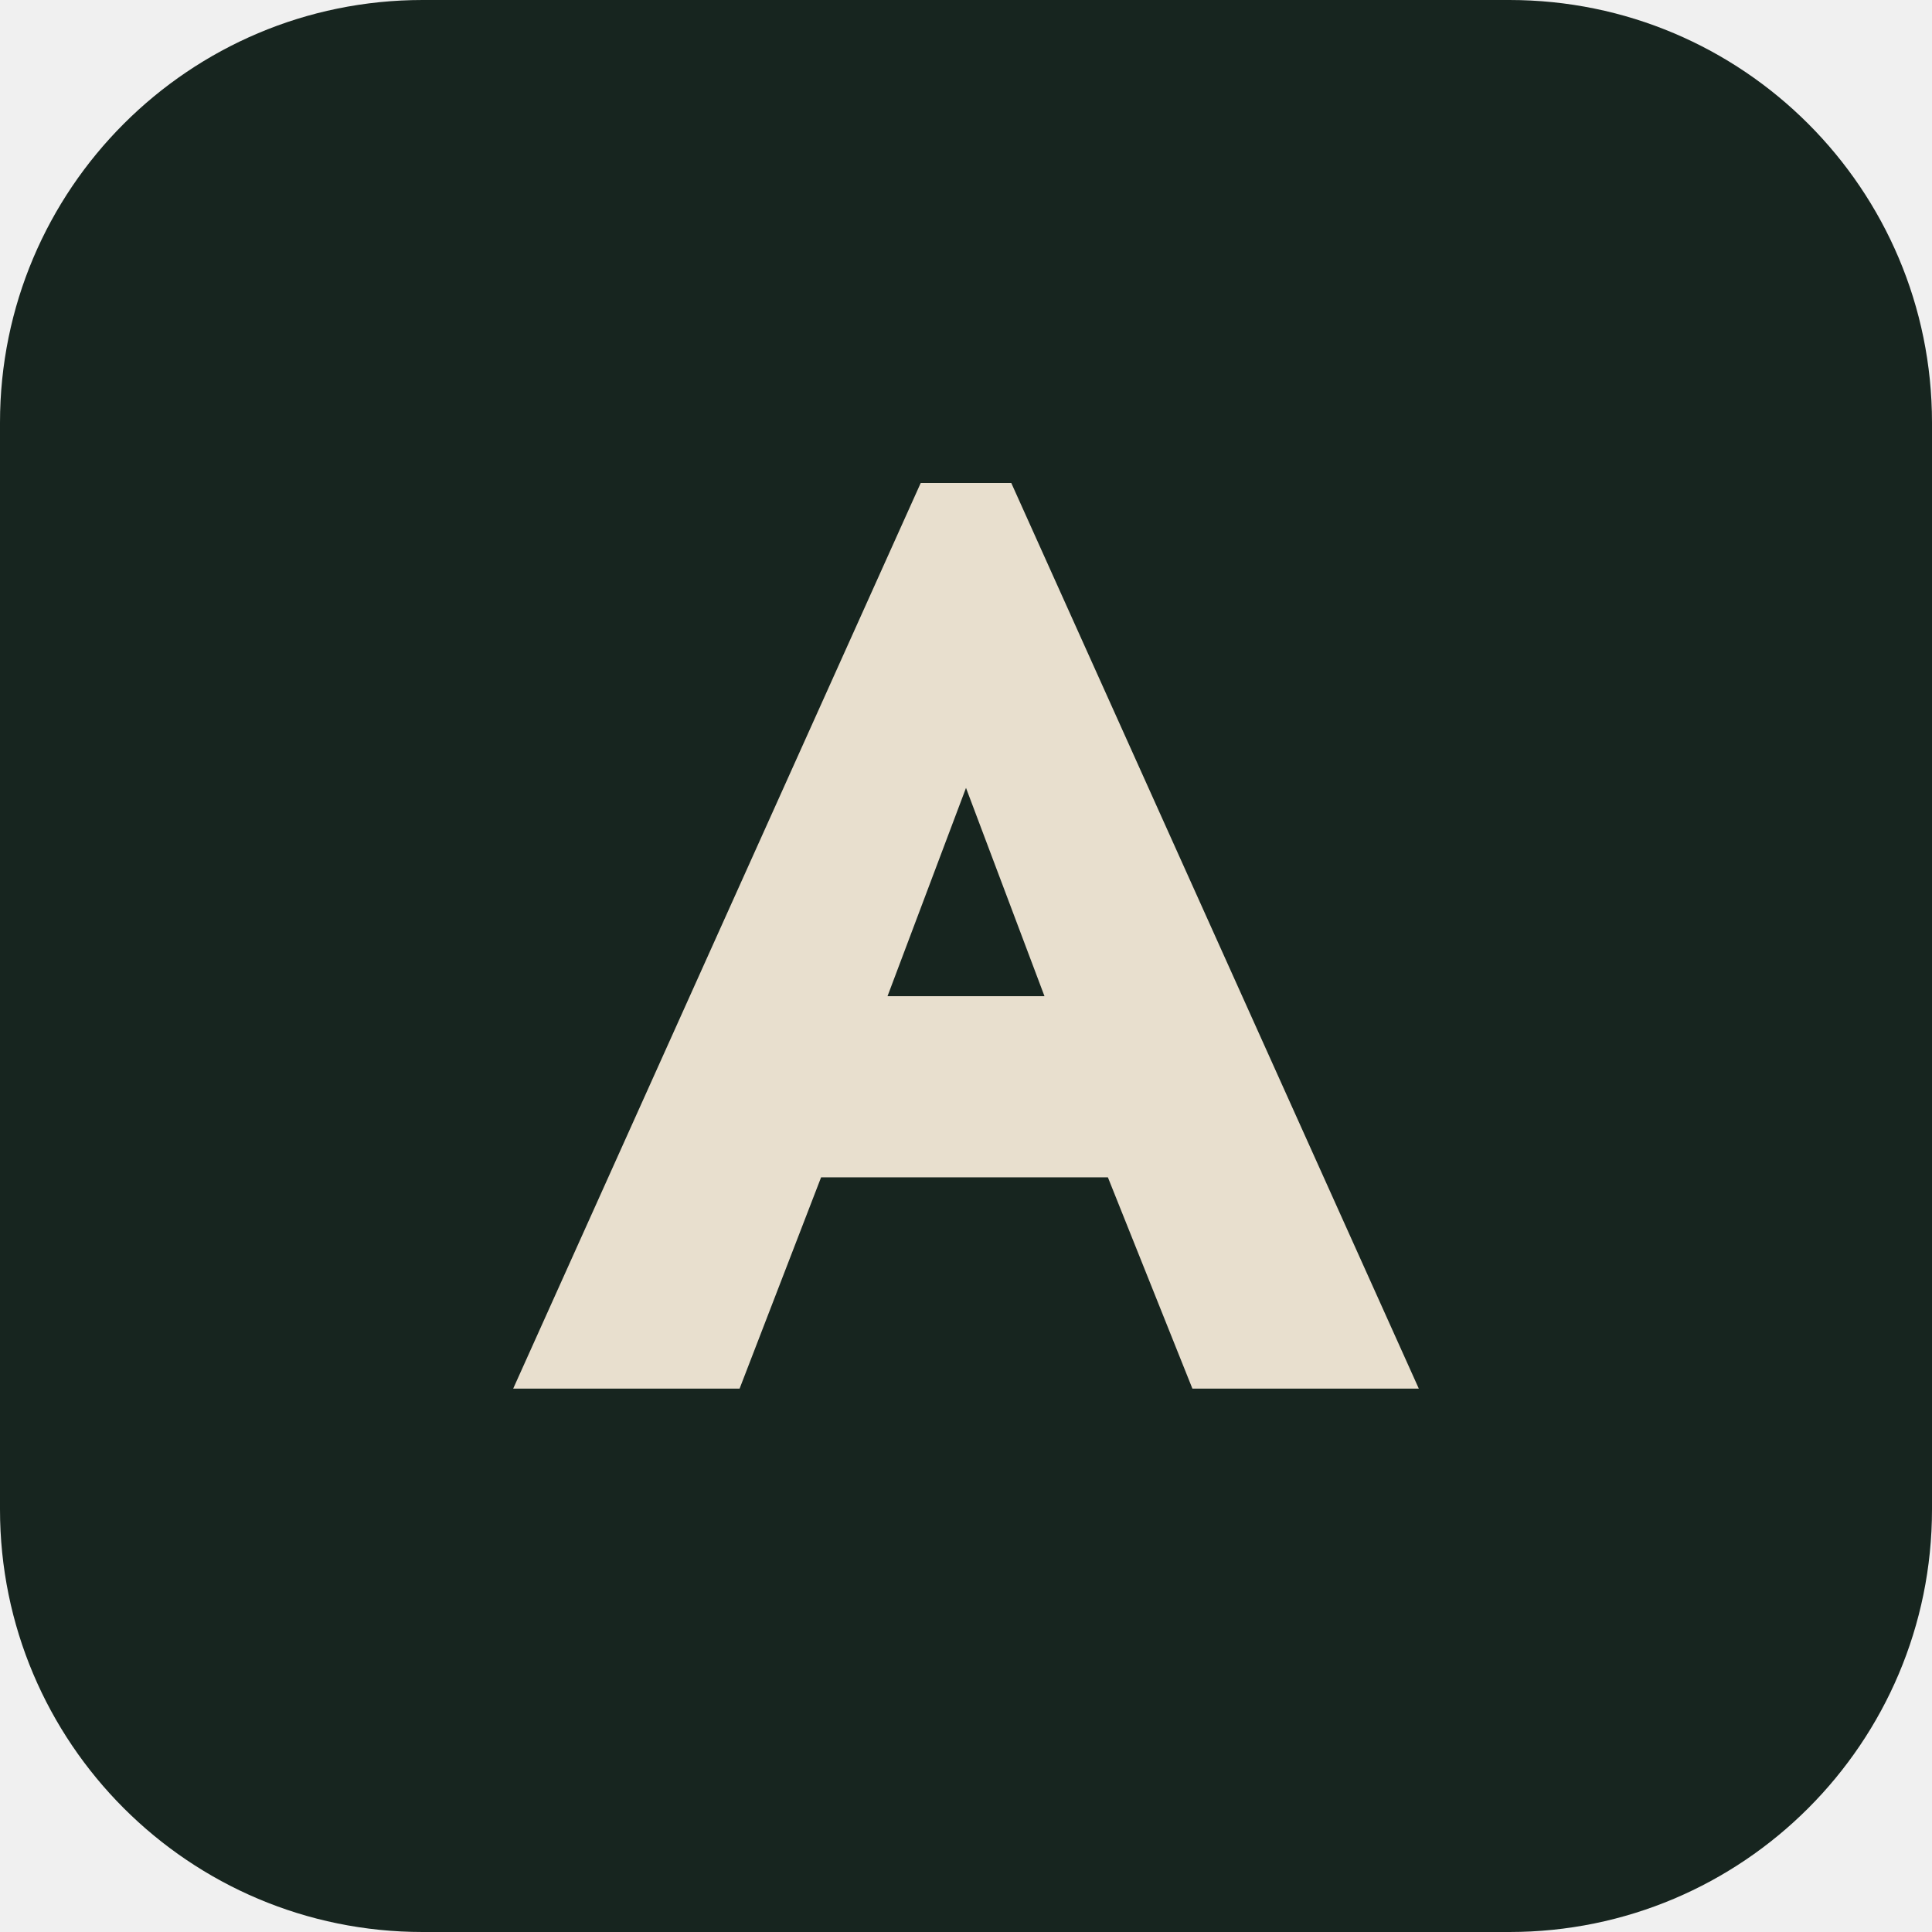
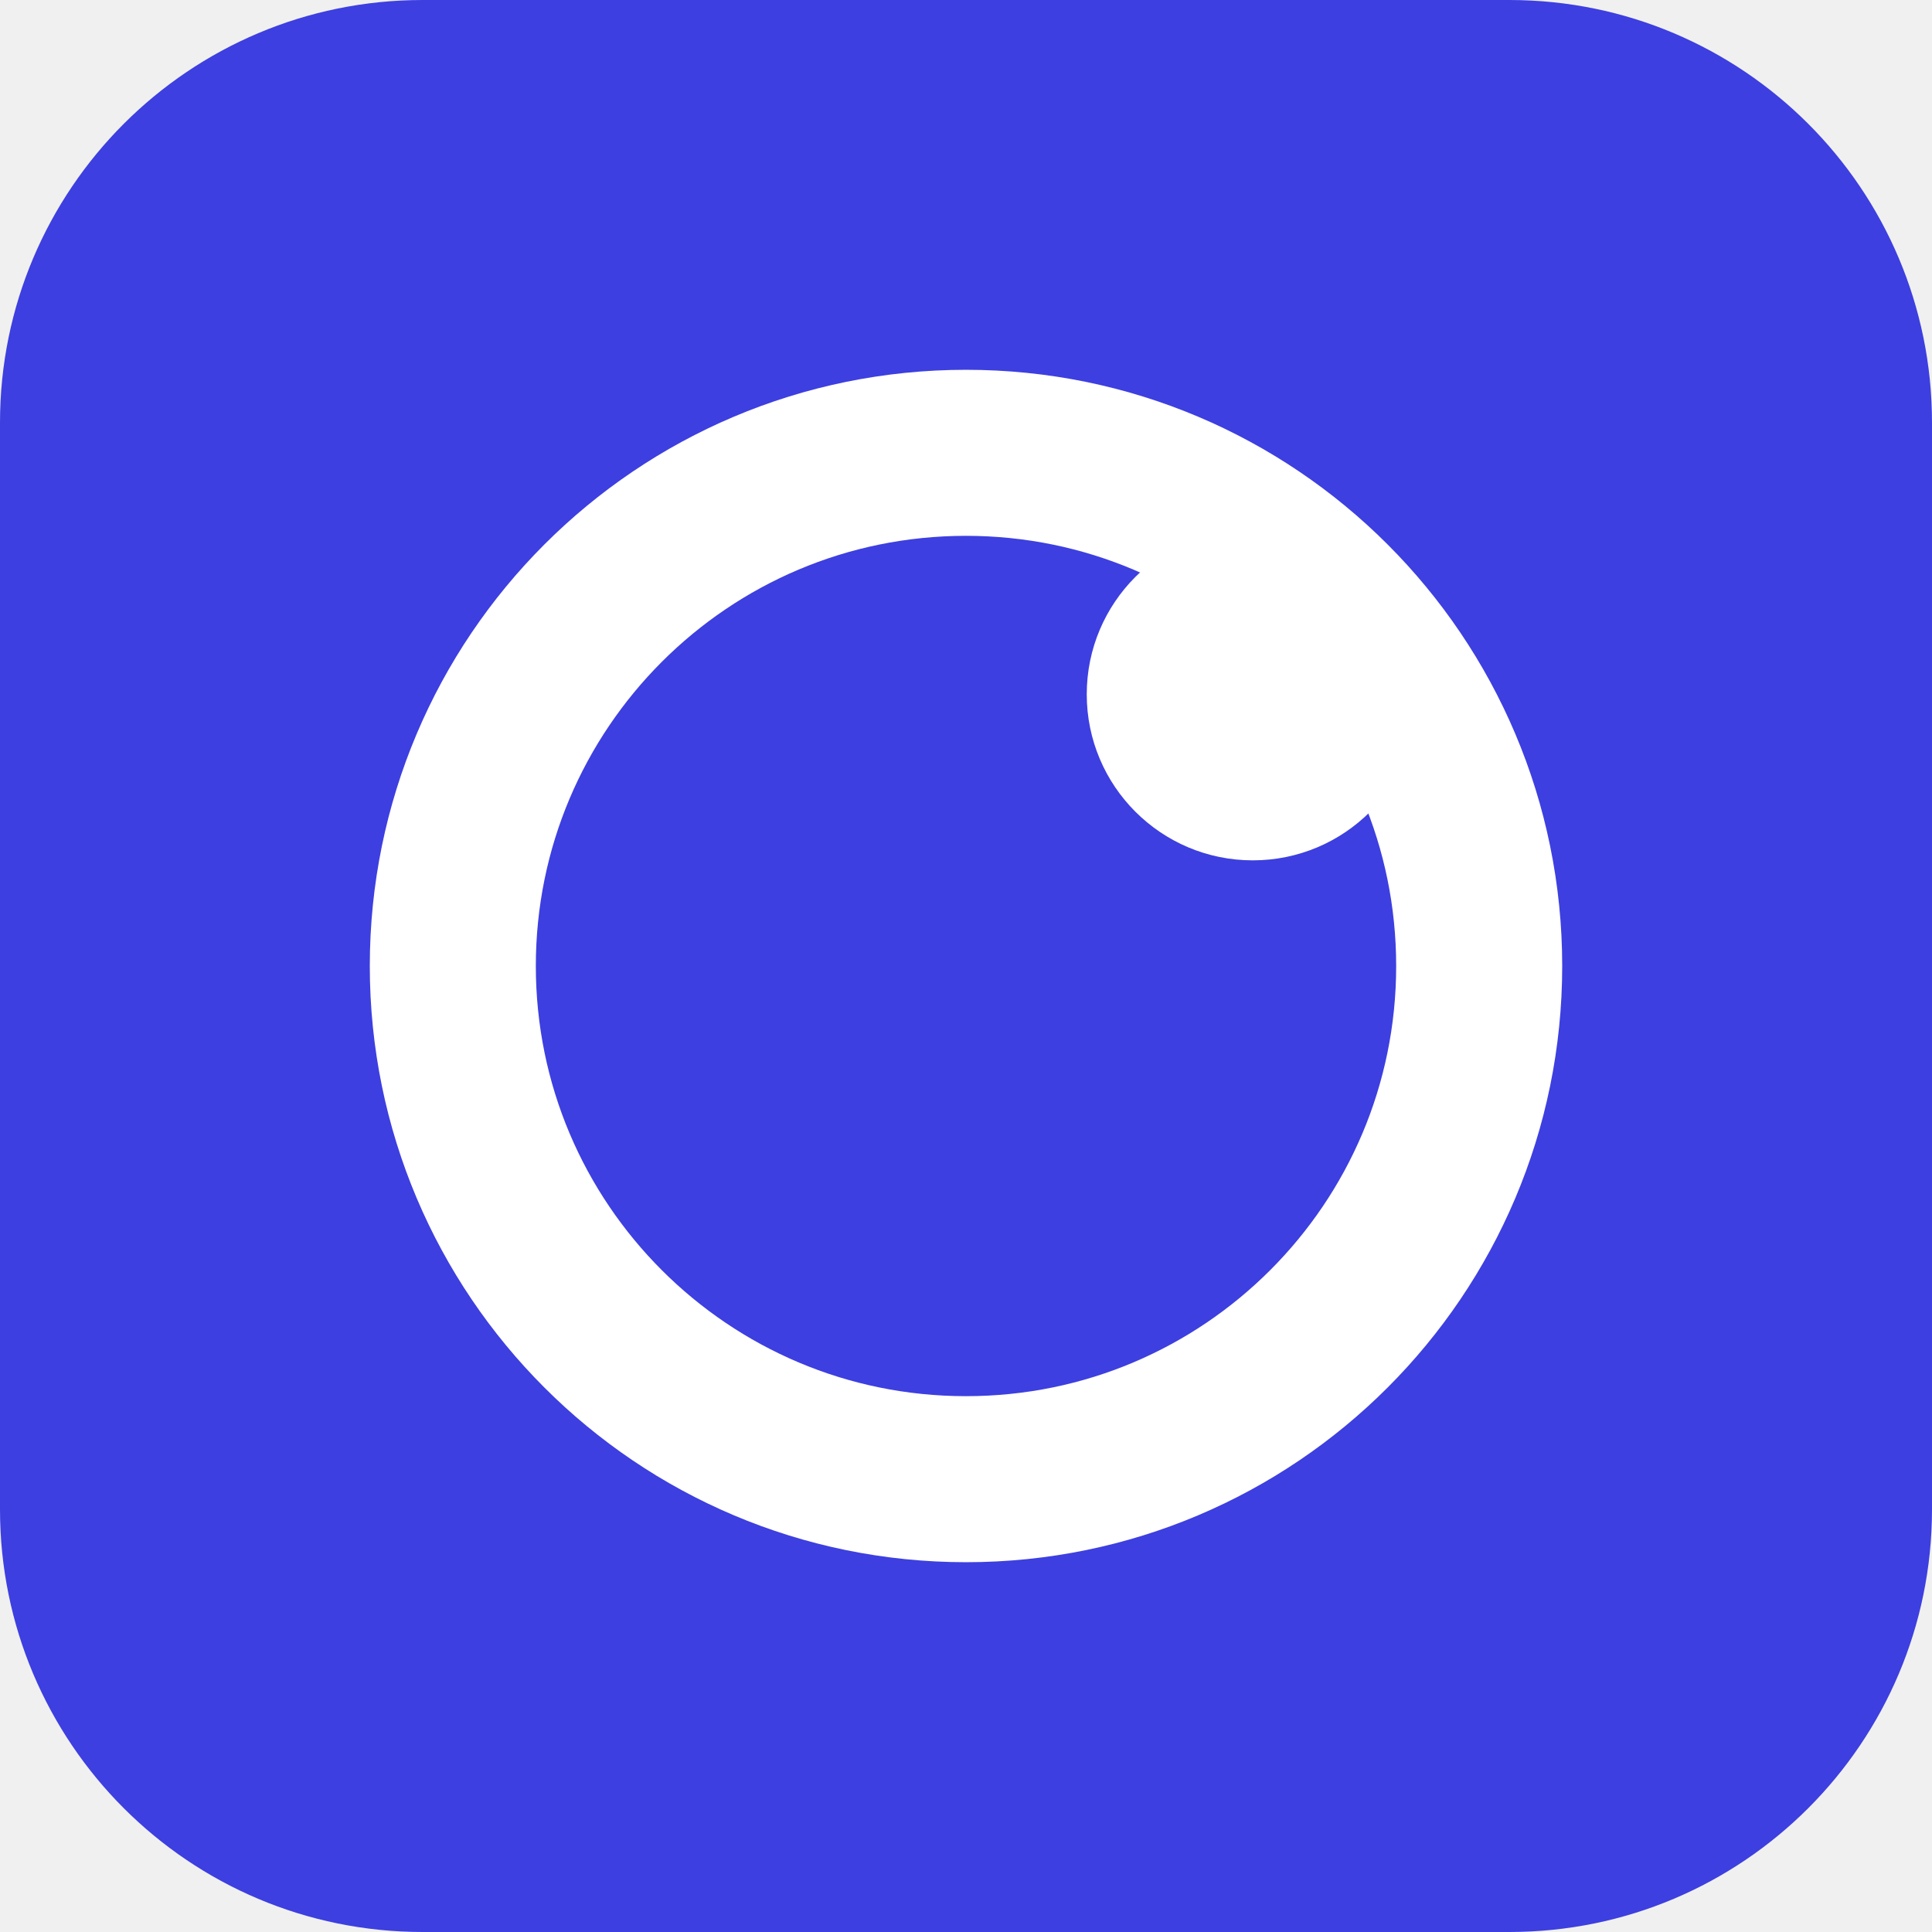
<svg xmlns="http://www.w3.org/2000/svg" viewBox="0 0 64 64">
-   <rect width="64" height="64" rx="14" fill="#17251f" />
-   <path d="M17 46 30.5 16h3L47 46h-7.5l-2.8-7H27.2l-2.7 7H17Zm12.4-13h5.2L32 26.1 29.4 33Z" fill="#e8dfce" />
+   <rect width="64" height="64" rx="14" fill="#3d3fe0" />
+   <circle cx="32" cy="32" r="17" fill="none" stroke="#fff" stroke-width="5.5" />
+   <circle cx="41.5" cy="23" r="5.5" fill="#fff" />
</svg>
